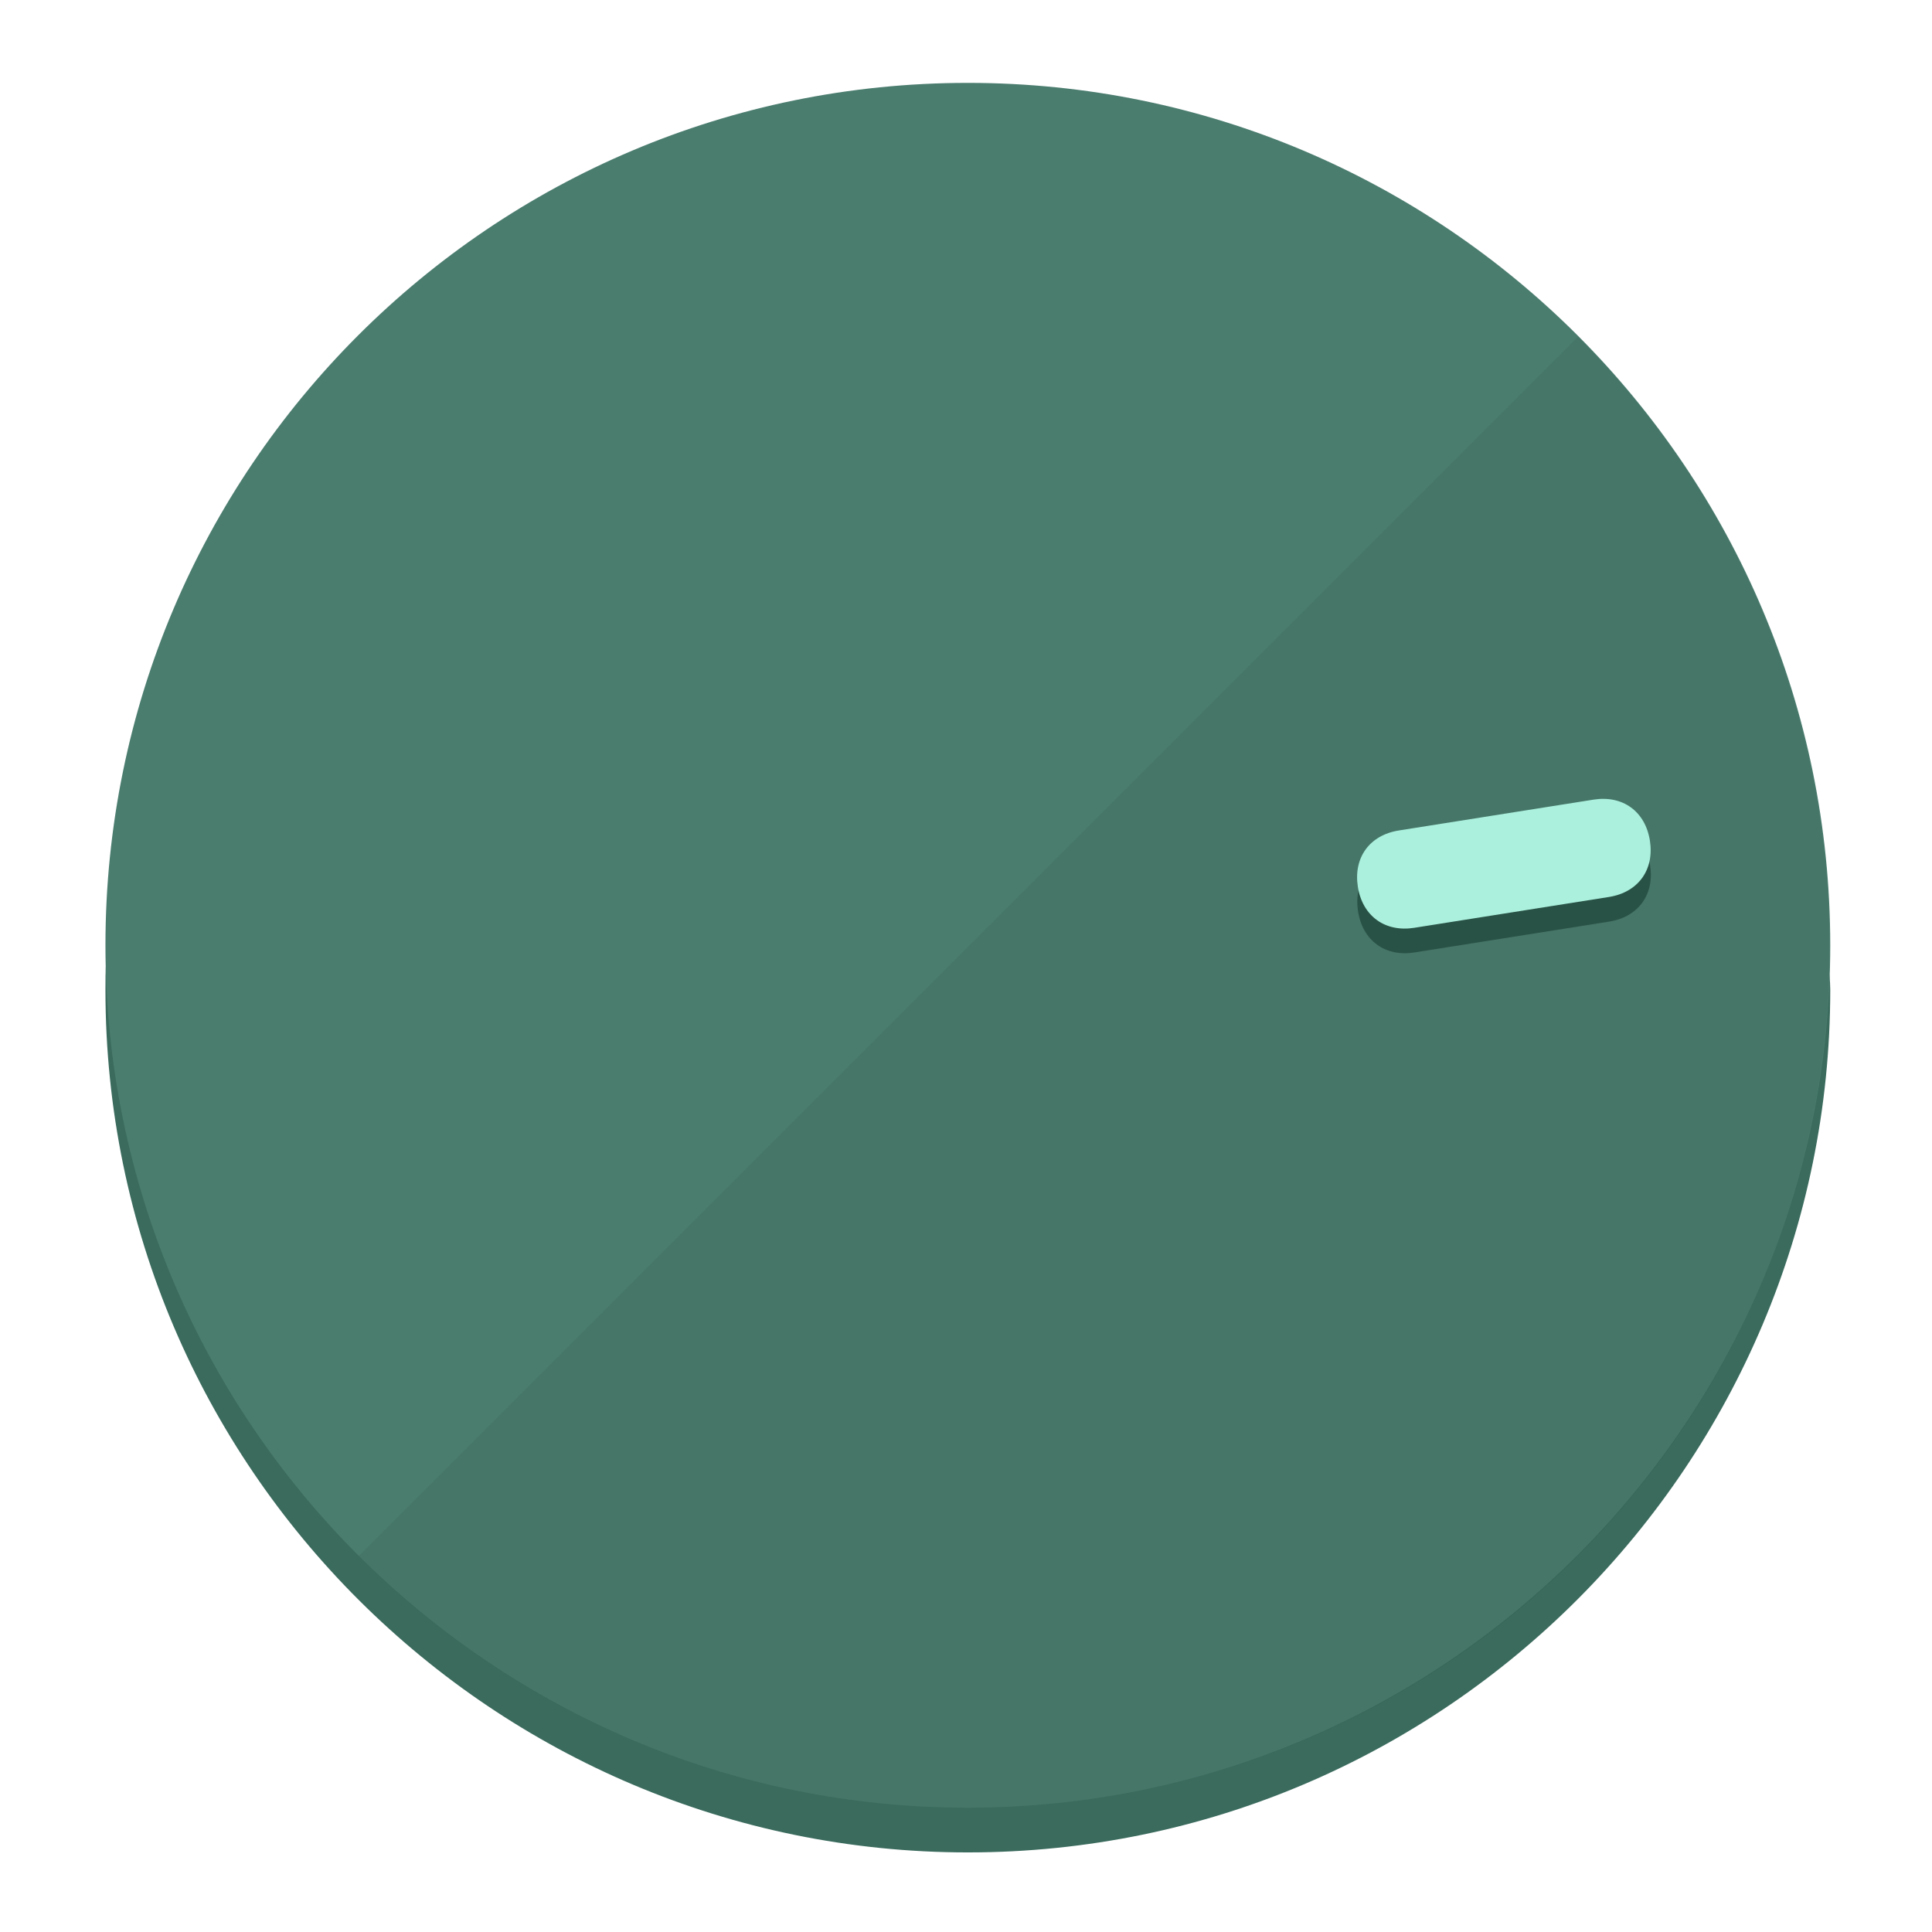
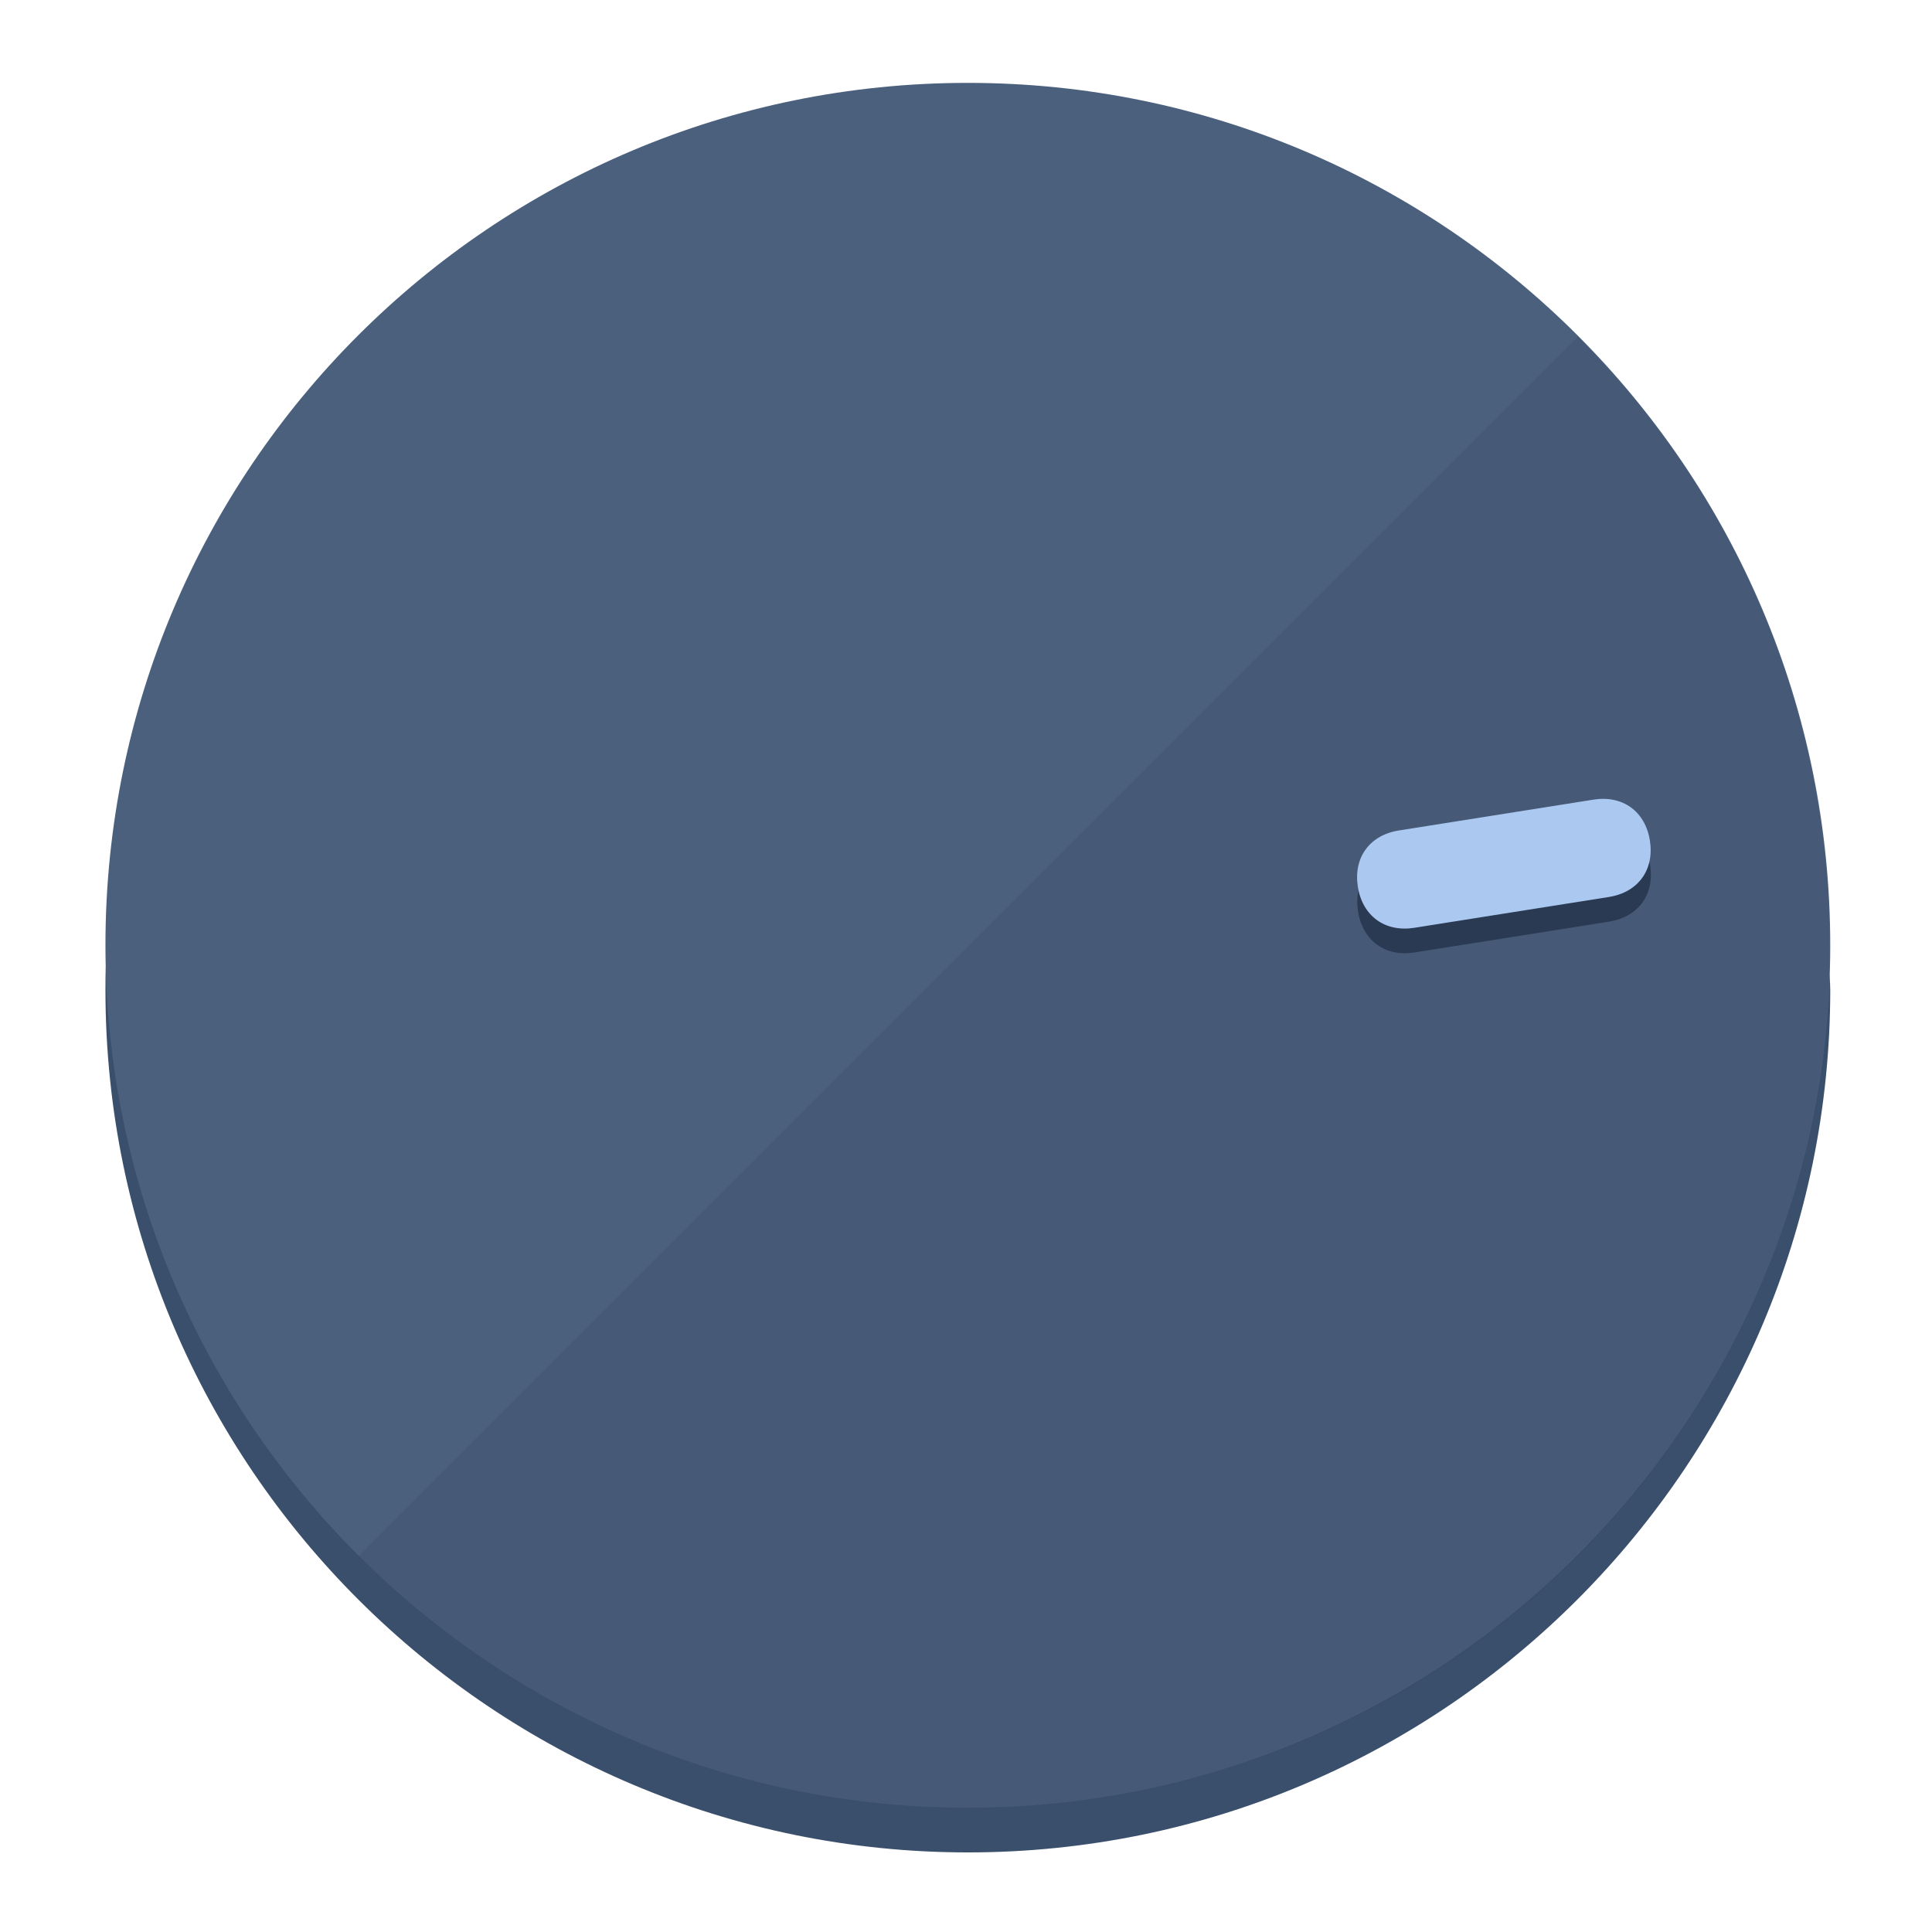
<svg xmlns="http://www.w3.org/2000/svg" height="120px" width="120px" version="1.1" id="Layer_1" viewBox="0 0 496.8 496.8" xml:space="preserve">
  <defs id="defs23" />
  <g id="g3158">
-     <path style="display:inline;fill:#3A6B5D;fill-opacity:1;stroke-width:1.584" d="m 248.875,445.92 c 116.582,0 212.89,-91.238 220.493,-205.286 0,5.069 1.267,8.87 1.267,13.939 0,121.651 -98.842,221.76 -221.76,221.76 -121.651,0 -221.76,-98.842 -221.76,-221.76 0,-5.069 0,-8.87 1.267,-13.939 7.603,114.048 103.91,205.286 220.493,205.286 z" id="path8" />
-     <circle style="display:inline;fill:#4B7D6F;fill-opacity:1;stroke-width:1.584" cx="248.875" cy="243.071" r="221.76" id="circle12" />
-     <path style="display:inline;fill:#295246;fill-opacity:0.154;stroke-width:1.587" d="m 405.744,86.606 c 86.308,86.308 86.308,227.193 0,313.5 -86.308,86.308 -227.193,86.308 -313.5,0" id="path14" />
+     <path style="display:inline;fill:#3A4F6B;fill-opacity:1;stroke-width:1.584" d="m 248.875,445.92 c 116.582,0 212.89,-91.238 220.493,-205.286 0,5.069 1.267,8.87 1.267,13.939 0,121.651 -98.842,221.76 -221.76,221.76 -121.651,0 -221.76,-98.842 -221.76,-221.76 0,-5.069 0,-8.87 1.267,-13.939 7.603,114.048 103.91,205.286 220.493,205.286 z" id="path8" />
+     <circle style="display:inline;fill:#4B607D;fill-opacity:1;stroke-width:1.584" cx="248.875" cy="243.071" r="221.76" id="circle12" />
+     <path style="display:inline;fill:#293A52;fill-opacity:0.154;stroke-width:1.587" d="m 405.744,86.606 c 86.308,86.308 86.308,227.193 0,313.5 -86.308,86.308 -227.193,86.308 -313.5,0" id="path14" />
  </g>
  <g id="g3198">
    <circle style="display:none;fill:#000000;fill-opacity:0;stroke-width:1.584" cx="279.452" cy="-207.304" r="221.76" id="circle12-3" transform="rotate(81)" />
-     <path style="display:inline;fill:#295246;fill-opacity:1;stroke-width:1.584" d="m 363.714,244.919 c -7.51,1.189 -13.309,-3.024 -14.498,-10.534 v 0 c -1.189,-7.51 3.024,-13.309 10.534,-14.498 l 50.064,-7.929 c 7.51,-1.189 13.309,3.024 14.498,10.534 v 0 c 1.189,7.51 -3.024,13.309 -10.534,14.498 z" id="path3789" />
-     <path style="display:inline;fill:#AAF0DC;stroke-width:1.584" d="m 363.662,238.58 c -7.51,1.189 -13.309,-3.024 -14.498,-10.534 v 0 c -1.189,-7.51 3.024,-13.309 10.534,-14.498 l 50.064,-7.929 c 7.51,-1.189 13.309,3.024 14.498,10.534 v 0 c 1.189,7.51 -3.024,13.309 -10.534,14.498 z" id="path915" />
+     <path style="display:inline;fill:#293A52;fill-opacity:1;stroke-width:1.584" d="m 363.714,244.919 c -7.51,1.189 -13.309,-3.024 -14.498,-10.534 v 0 c -1.189,-7.51 3.024,-13.309 10.534,-14.498 l 50.064,-7.929 c 7.51,-1.189 13.309,3.024 14.498,10.534 v 0 c 1.189,7.51 -3.024,13.309 -10.534,14.498 z" id="path3789" />
+     <path style="display:inline;fill:#AAC8F0;stroke-width:1.584" d="m 363.662,238.58 c -7.51,1.189 -13.309,-3.024 -14.498,-10.534 v 0 c -1.189,-7.51 3.024,-13.309 10.534,-14.498 l 50.064,-7.929 c 7.51,-1.189 13.309,3.024 14.498,10.534 v 0 c 1.189,7.51 -3.024,13.309 -10.534,14.498 z" id="path915" />
  </g>
</svg>
